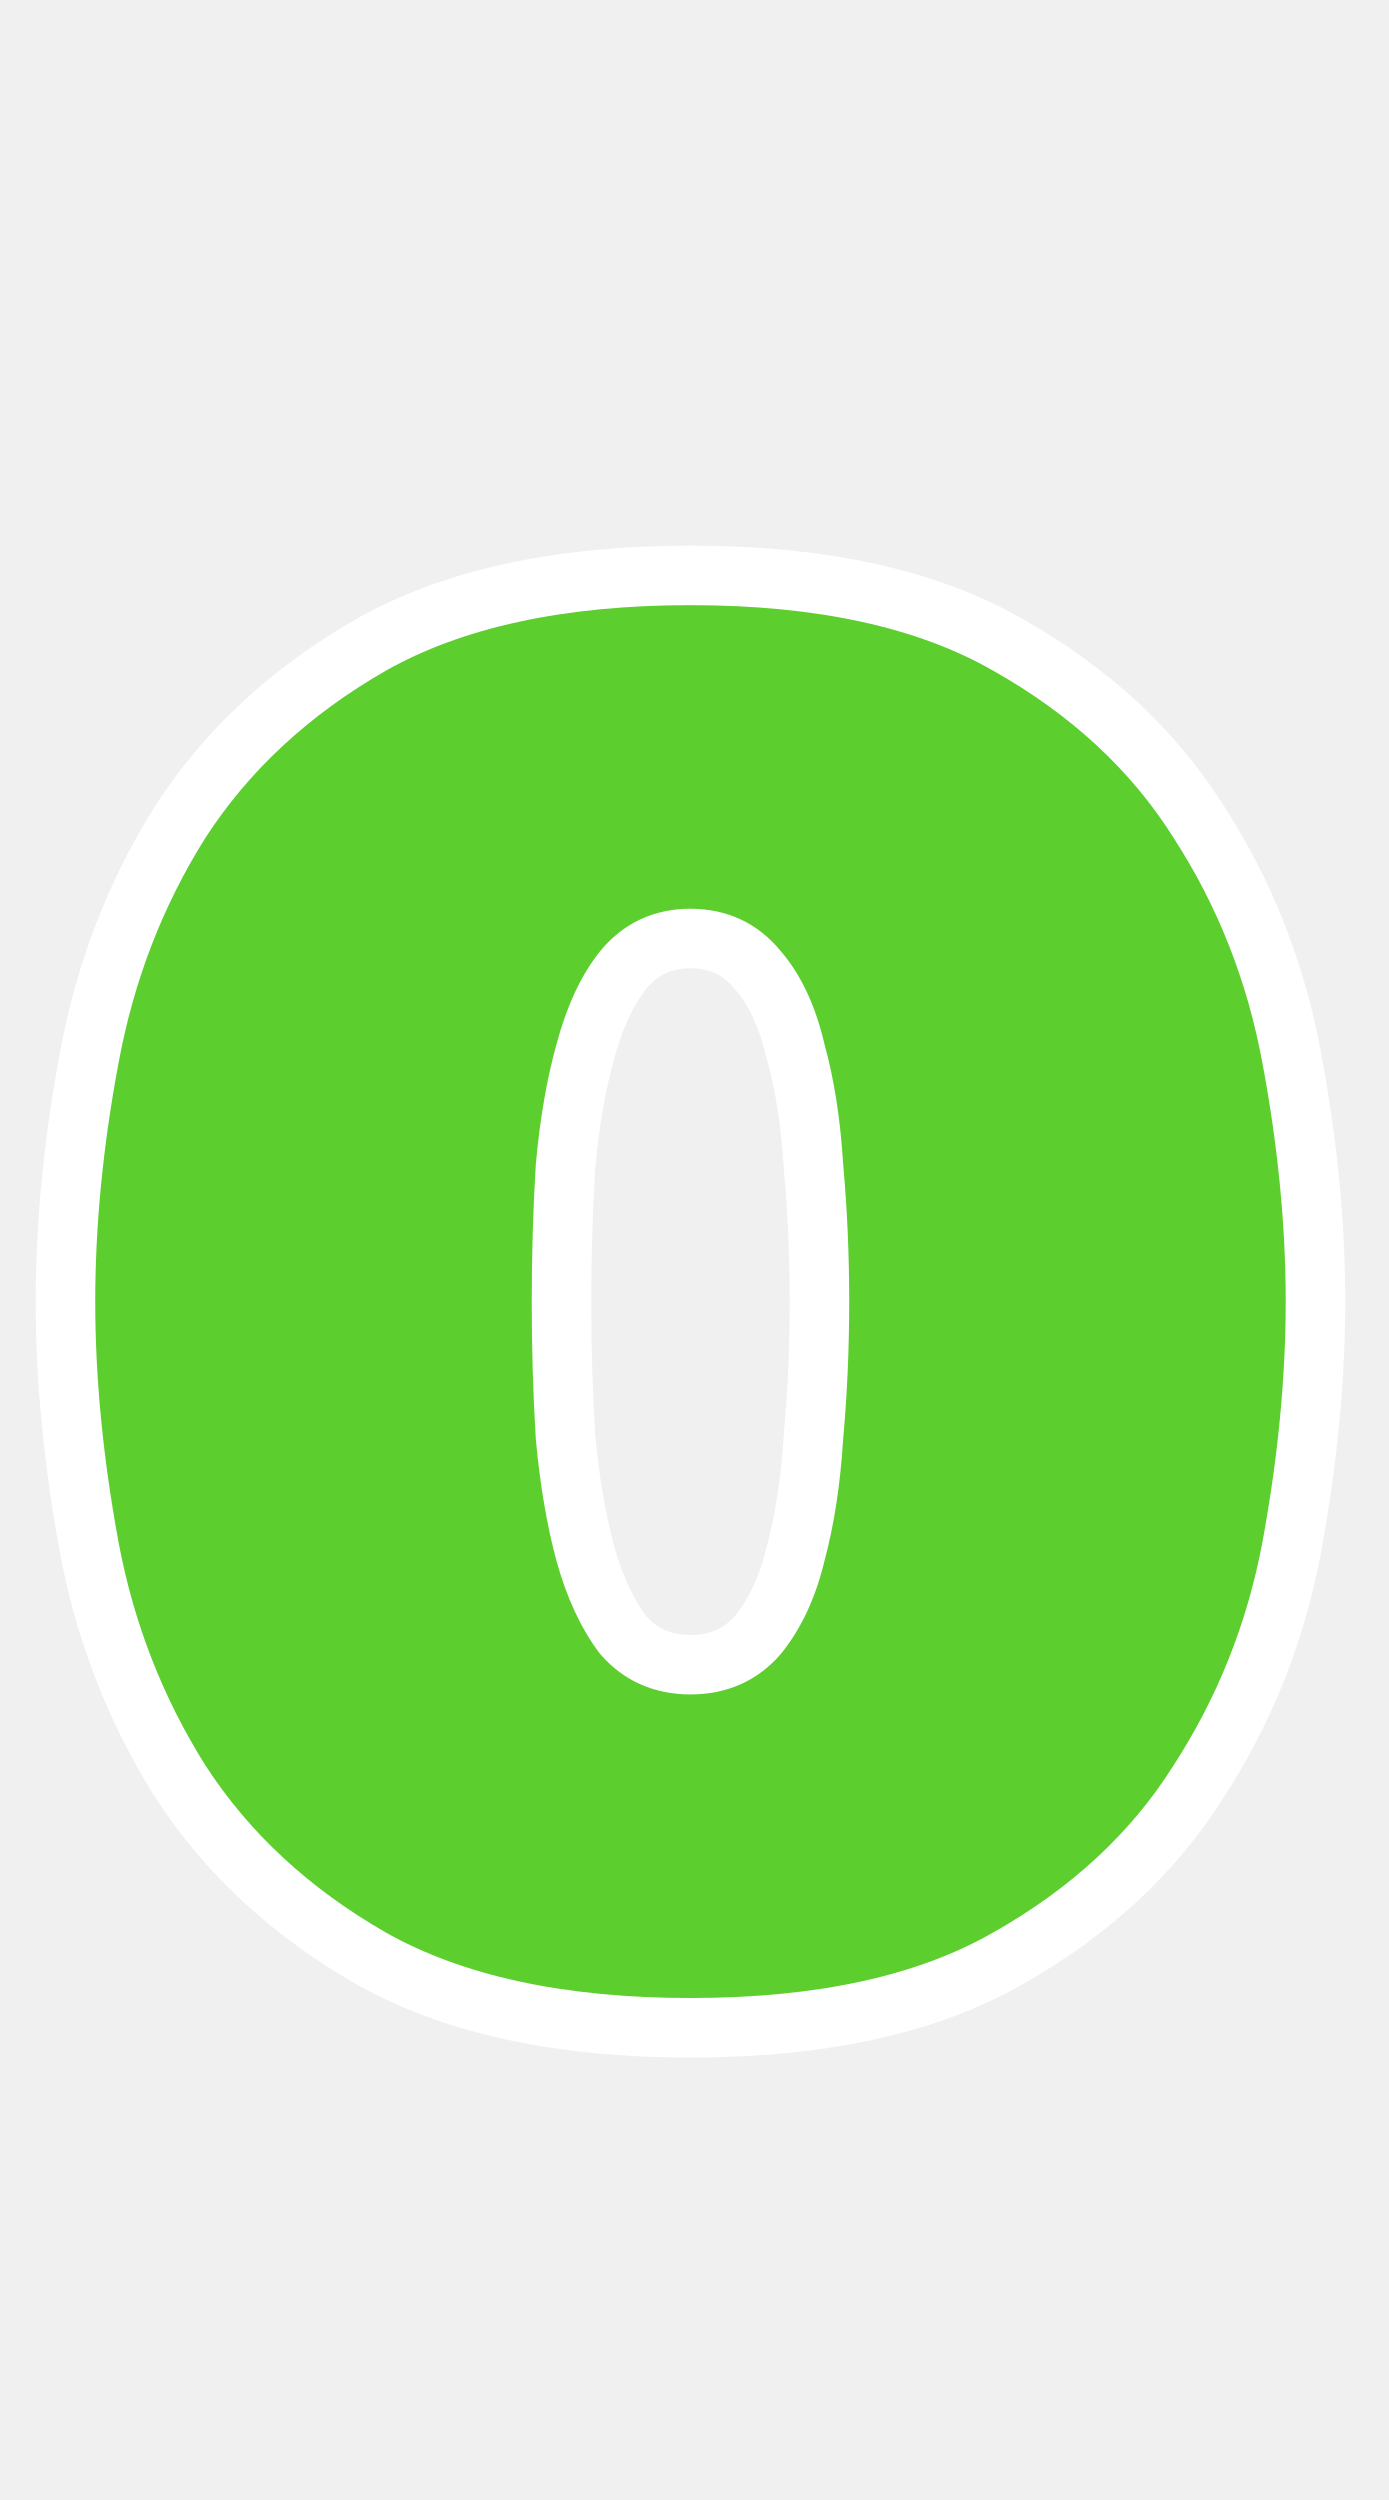
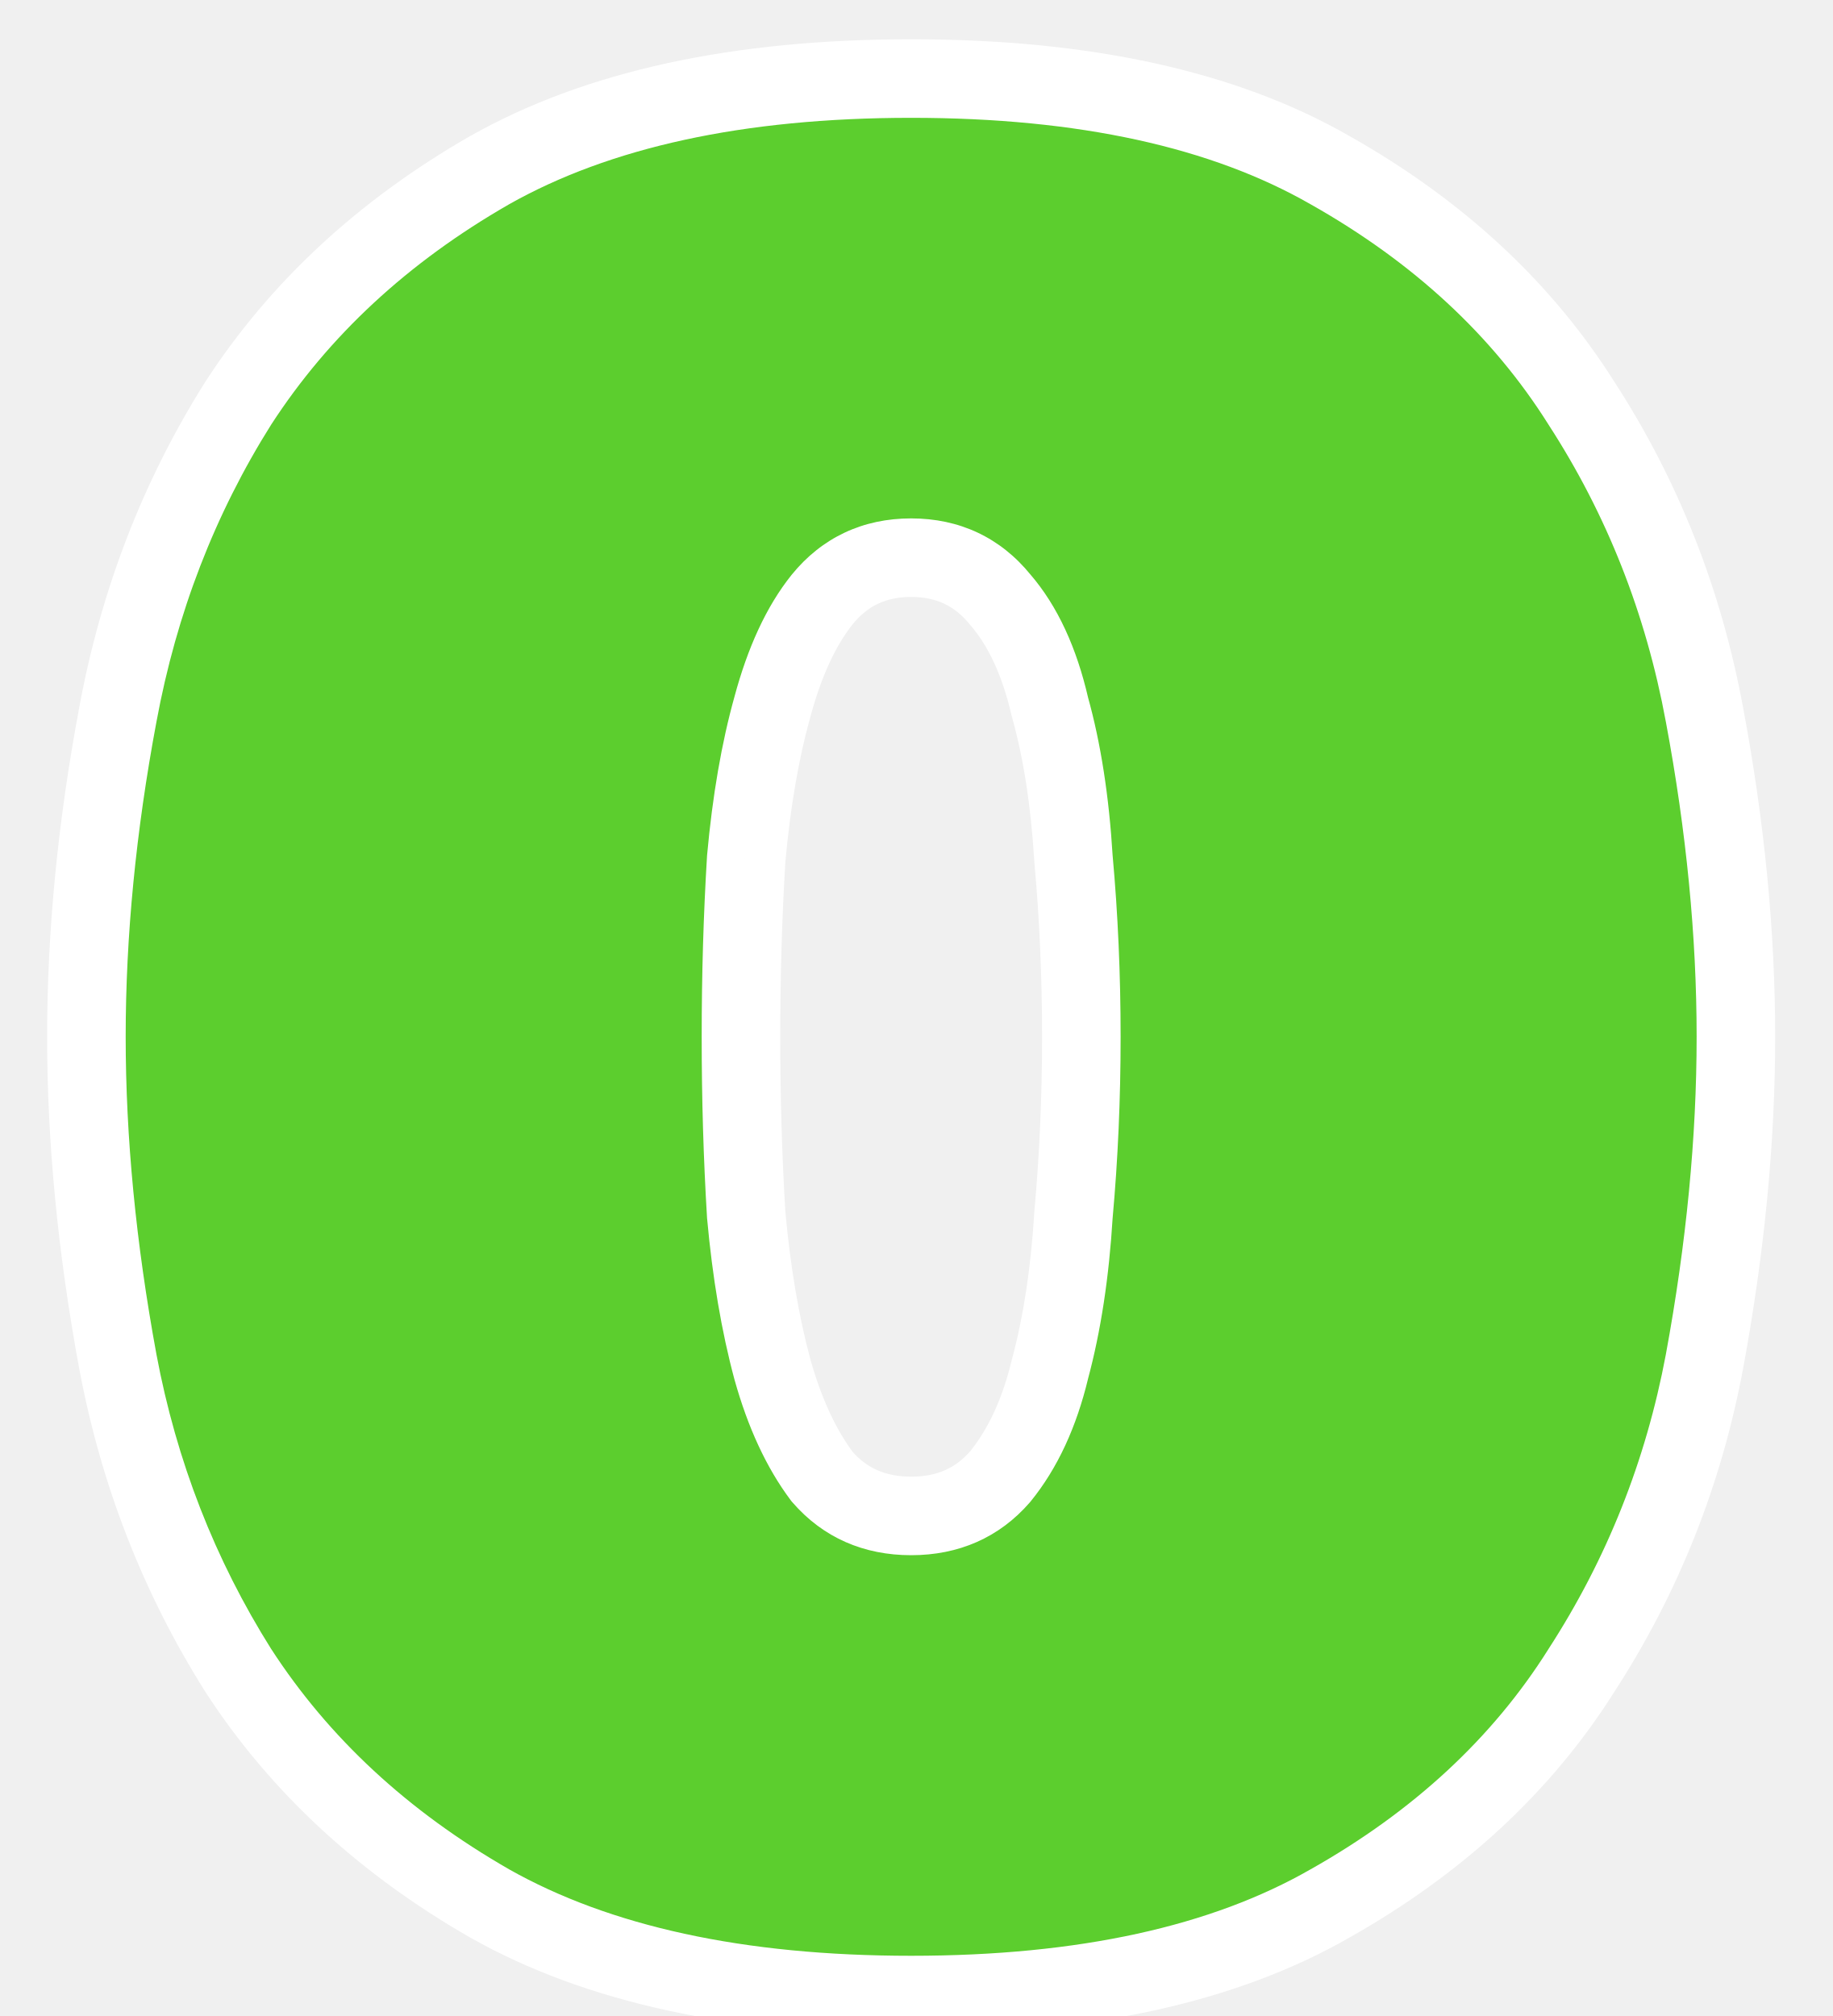
- <svg xmlns="http://www.w3.org/2000/svg" width="70" height="126" viewBox="0 0 70 126" fill="none">
-   <path d="M34.8 102.2C28.2 102.2 22.833 101.033 18.7 98.7C14.633 96.367 11.433 93.4 9.1 89.8C6.833 86.2 5.3 82.267 4.5 78C3.7 73.667 3.3 69.533 3.3 65.6C3.3 61.667 3.7 57.567 4.5 53.3C5.3 48.967 6.833 45 9.1 41.4C11.433 37.8 14.633 34.833 18.7 32.5C22.833 30.167 28.2 29 34.8 29C41.4 29 46.733 30.167 50.8 32.5C54.933 34.833 58.133 37.8 60.4 41.4C62.733 45 64.3 48.967 65.1 53.3C65.9 57.567 66.3 61.667 66.3 65.6C66.3 69.533 65.9 73.667 65.1 78C64.3 82.267 62.733 86.2 60.4 89.8C58.133 93.4 54.933 96.367 50.8 98.7C46.733 101.033 41.4 102.2 34.8 102.2ZM34.8 83.9C36.2 83.9 37.333 83.4 38.2 82.4C39.067 81.333 39.7 79.967 40.1 78.3C40.567 76.567 40.867 74.6 41 72.4C41.2 70.2 41.3 67.933 41.3 65.6C41.3 63.267 41.2 61 41 58.8C40.867 56.6 40.567 54.667 40.1 53C39.7 51.267 39.067 49.9 38.2 48.9C37.333 47.833 36.2 47.3 34.8 47.3C33.4 47.3 32.267 47.833 31.4 48.9C30.6 49.9 29.967 51.267 29.5 53C29.033 54.667 28.7 56.6 28.5 58.8C28.367 61 28.3 63.267 28.3 65.6C28.3 67.933 28.367 70.2 28.5 72.4C28.7 74.6 29.033 76.567 29.5 78.3C29.967 79.967 30.6 81.333 31.4 82.4C32.267 83.4 33.4 83.9 34.8 83.9Z" fill="#5CCE2E" />
-   <path d="M18.7 98.7L17.953 100.001L17.963 100.006L18.7 98.7ZM9.1 89.8L7.831 90.599L7.836 90.608L7.841 90.616L9.1 89.8ZM4.5 78L3.025 78.272L3.026 78.276L4.5 78ZM4.5 53.3L5.974 53.576L5.975 53.572L4.5 53.3ZM9.1 41.4L7.841 40.584L7.836 40.592L7.831 40.601L9.1 41.4ZM18.7 32.5L17.963 31.194L17.953 31.199L18.7 32.5ZM50.8 32.5L50.053 33.801L50.063 33.806L50.8 32.5ZM60.4 41.4L59.131 42.199L59.136 42.208L59.141 42.216L60.4 41.4ZM65.1 53.3L63.625 53.572L63.626 53.576L65.1 53.3ZM65.1 78L66.574 78.276L66.575 78.272L65.1 78ZM60.4 89.8L59.141 88.984L59.136 88.992L59.131 89.001L60.4 89.8ZM50.8 98.7L50.063 97.394L50.053 97.399L50.8 98.7ZM38.2 82.4L39.334 83.382L39.349 83.364L39.364 83.346L38.2 82.4ZM40.1 78.3L38.652 77.91L38.646 77.93L38.641 77.95L40.1 78.3ZM41 72.4L39.506 72.264L39.504 72.287L39.503 72.309L41 72.4ZM41 58.8L39.503 58.891L39.504 58.913L39.506 58.936L41 58.8ZM40.1 53L38.638 53.337L38.646 53.371L38.656 53.404L40.1 53ZM38.2 48.9L37.036 49.846L37.051 49.864L37.066 49.882L38.2 48.9ZM31.4 48.9L30.236 47.954L30.229 47.963L31.4 48.9ZM29.5 53L30.944 53.404L30.947 53.397L30.948 53.39L29.5 53ZM28.5 58.8L27.006 58.664L27.004 58.687L27.003 58.709L28.5 58.8ZM28.5 72.4L27.003 72.491L27.004 72.513L27.006 72.536L28.5 72.4ZM29.5 78.3L28.052 78.69L28.053 78.697L28.056 78.704L29.5 78.3ZM31.4 82.4L30.2 83.3L30.232 83.342L30.267 83.382L31.4 82.4ZM34.8 100.7C28.363 100.7 23.275 99.56 19.437 97.394L17.963 100.006C22.392 102.507 28.038 103.7 34.8 103.7V100.7ZM19.447 97.399C15.567 95.173 12.551 92.366 10.359 88.984L7.841 90.616C10.316 94.434 13.7 97.56 17.953 100.001L19.447 97.399ZM10.369 89.001C8.205 85.564 6.74 81.808 5.974 77.724L3.026 78.276C3.86 82.725 5.461 86.836 7.831 90.599L10.369 89.001ZM5.975 77.728C5.19 73.474 4.8 69.432 4.8 65.6H1.8C1.8 69.635 2.21 73.86 3.025 78.272L5.975 77.728ZM4.8 65.6C4.8 61.768 5.19 57.761 5.974 53.576L3.026 53.024C2.21 57.372 1.8 61.565 1.8 65.6H4.8ZM5.975 53.572C6.742 49.419 8.208 45.632 10.369 42.199L7.831 40.601C5.459 44.367 3.858 48.514 3.025 53.028L5.975 53.572ZM10.359 42.216C12.551 38.834 15.567 36.027 19.447 33.801L17.953 31.199C13.7 33.64 10.316 36.766 7.841 40.584L10.359 42.216ZM19.437 33.806C23.275 31.64 28.363 30.5 34.8 30.5V27.5C28.038 27.5 22.392 28.693 17.963 31.194L19.437 33.806ZM34.8 30.5C41.239 30.5 46.288 31.641 50.053 33.801L51.547 31.199C47.179 28.693 41.561 27.5 34.8 27.5V30.5ZM50.063 33.806C54.005 36.032 57.011 38.833 59.131 42.199L61.669 40.601C59.255 36.767 55.862 33.635 51.537 31.194L50.063 33.806ZM59.141 42.216C61.365 45.646 62.86 49.427 63.625 53.572L66.575 53.028C65.74 48.506 64.102 44.354 61.659 40.584L59.141 42.216ZM63.626 53.576C64.41 57.761 64.8 61.768 64.8 65.6H67.8C67.8 61.565 67.39 57.372 66.574 53.024L63.626 53.576ZM64.8 65.6C64.8 69.432 64.41 73.474 63.625 77.728L66.575 78.272C67.39 73.86 67.8 69.635 67.8 65.6H64.8ZM63.626 77.724C62.861 81.8 61.367 85.55 59.141 88.984L61.659 90.616C64.1 86.85 65.739 82.733 66.574 78.276L63.626 77.724ZM59.131 89.001C57.011 92.367 54.005 95.168 50.063 97.394L51.537 100.006C55.862 97.565 59.255 94.433 61.669 90.599L59.131 89.001ZM50.053 97.399C46.288 99.559 41.239 100.7 34.8 100.7V103.7C41.561 103.7 47.179 102.507 51.547 100.001L50.053 97.399ZM34.8 85.4C36.606 85.4 38.164 84.732 39.334 83.382L37.066 81.418C36.503 82.068 35.794 82.4 34.8 82.4V85.4ZM39.364 83.346C40.403 82.068 41.119 80.482 41.559 78.65L38.641 77.95C38.281 79.451 37.73 80.599 37.036 81.454L39.364 83.346ZM41.548 78.69C42.047 76.84 42.359 74.77 42.497 72.491L39.503 72.309C39.374 74.43 39.087 76.294 38.652 77.91L41.548 78.69ZM42.494 72.536C42.698 70.288 42.8 67.976 42.8 65.6H39.8C39.8 67.891 39.702 70.112 39.506 72.264L42.494 72.536ZM42.8 65.6C42.8 63.224 42.698 60.912 42.494 58.664L39.506 58.936C39.702 61.088 39.8 63.309 39.8 65.6H42.8ZM42.497 58.709C42.359 56.43 42.046 54.388 41.544 52.596L38.656 53.404C39.087 54.945 39.374 56.77 39.503 58.891L42.497 58.709ZM41.562 52.663C41.125 50.769 40.406 49.155 39.334 47.918L37.066 49.882C37.727 50.645 38.275 51.764 38.638 53.337L41.562 52.663ZM39.364 47.954C38.207 46.529 36.642 45.8 34.8 45.8V48.8C35.758 48.8 36.46 49.137 37.036 49.846L39.364 47.954ZM34.8 45.8C32.958 45.8 31.393 46.529 30.236 47.954L32.564 49.846C33.14 49.137 33.842 48.8 34.8 48.8V45.8ZM30.229 47.963C29.259 49.175 28.552 50.752 28.052 52.61L30.948 53.39C31.381 51.782 31.941 50.625 32.571 49.837L30.229 47.963ZM28.056 52.596C27.559 54.37 27.212 56.397 27.006 58.664L29.994 58.936C30.188 56.803 30.508 54.963 30.944 53.404L28.056 52.596ZM27.003 58.709C26.867 60.941 26.8 63.238 26.8 65.6H29.8C29.8 63.295 29.866 61.059 29.997 58.891L27.003 58.709ZM26.8 65.6C26.8 67.962 26.867 70.259 27.003 72.491L29.997 72.309C29.866 70.141 29.8 67.905 29.8 65.6H26.8ZM27.006 72.536C27.212 74.803 27.558 76.857 28.052 78.69L30.948 77.91C30.509 76.276 30.188 74.397 29.994 72.264L27.006 72.536ZM28.056 78.704C28.558 80.499 29.261 82.048 30.2 83.3L32.6 81.5C31.939 80.619 31.375 79.434 30.944 77.896L28.056 78.704ZM30.267 83.382C31.436 84.732 32.994 85.4 34.8 85.4V82.4C33.806 82.4 33.097 82.068 32.533 81.418L30.267 83.382Z" fill="white" />
+ <svg xmlns="http://www.w3.org/2000/svg" width="70" height="77" viewBox="0 0 70 77" fill="none">
+   <path d="M34.8 76.2C28.2 76.2 22.833 75.033 18.7 72.7C14.633 70.367 11.433 67.4 9.1 63.8C6.833 60.2 5.3 56.267 4.5 52C3.7 47.667 3.3 43.533 3.3 39.6C3.3 35.667 3.7 31.567 4.5 27.3C5.3 22.967 6.833 19 9.1 15.4C11.433 11.8 14.633 8.833 18.7 6.5C22.833 4.167 28.2 3 34.8 3C41.4 3 46.733 4.167 50.8 6.5C54.933 8.833 58.133 11.8 60.4 15.4C62.733 19 64.3 22.967 65.1 27.3C65.9 31.567 66.3 35.667 66.3 39.6C66.3 43.533 65.9 47.667 65.1 52C64.3 56.267 62.733 60.2 60.4 63.8C58.133 67.4 54.933 70.367 50.8 72.7C46.733 75.033 41.4 76.2 34.8 76.2ZM34.8 57.9C36.2 57.9 37.333 57.4 38.2 56.4C39.067 55.333 39.7 53.967 40.1 52.3C40.567 50.567 40.867 48.6 41 46.4C41.2 44.2 41.3 41.933 41.3 39.6C41.3 37.267 41.2 35 41 32.8C40.867 30.6 40.567 28.667 40.1 27C39.7 25.267 39.067 23.9 38.2 22.9C37.333 21.833 36.2 21.3 34.8 21.3C33.4 21.3 32.267 21.833 31.4 22.9C30.6 23.9 29.967 25.267 29.5 27C29.033 28.667 28.7 30.6 28.5 32.8C28.367 35 28.3 37.267 28.3 39.6C28.3 41.933 28.367 44.2 28.5 46.4C28.7 48.6 29.033 50.567 29.5 52.3C29.967 53.967 30.6 55.333 31.4 56.4C32.267 57.4 33.4 57.9 34.8 57.9Z" fill="#5CCE2E" />
+   <path d="M18.7 72.7L17.953 74.001L17.963 74.006L18.7 72.7ZM9.1 63.8L7.831 64.599L7.836 64.608L7.841 64.616L9.1 63.8ZM4.5 52L3.025 52.272L3.026 52.276L4.5 52ZM4.5 27.3L5.974 27.576L5.975 27.572L4.5 27.3ZM9.1 15.4L7.841 14.584L7.836 14.592L7.831 14.601L9.1 15.4ZM18.7 6.5L17.963 5.194L17.953 5.199L18.7 6.5ZM50.8 6.5L50.053 7.801L50.063 7.806L50.8 6.5ZM60.4 15.4L59.131 16.199L59.136 16.208L59.141 16.216L60.4 15.4ZM65.1 27.3L63.625 27.572L63.626 27.576L65.1 27.3ZM65.1 52L66.574 52.276L66.575 52.272L65.1 52ZM60.4 63.8L59.141 62.984L59.136 62.992L59.131 63.001L60.4 63.8ZM50.8 72.7L50.063 71.394L50.053 71.399L50.8 72.7ZM38.2 56.4L39.334 57.382L39.349 57.364L39.364 57.346L38.2 56.4ZM40.1 52.3L38.652 51.91L38.646 51.93L38.641 51.95L40.1 52.3ZM41 46.4L39.506 46.264L39.504 46.287L39.503 46.309L41 46.4ZM41 32.8L39.503 32.891L39.504 32.913L39.506 32.936L41 32.8ZM40.1 27L38.638 27.337L38.646 27.371L38.656 27.404L40.1 27ZM38.2 22.9L37.036 23.846L37.051 23.864L37.066 23.882L38.2 22.9ZM31.4 22.9L30.236 21.954L30.229 21.963L31.4 22.9ZM29.5 27L30.944 27.404L30.947 27.397L30.948 27.39L29.5 27ZM28.5 32.8L27.006 32.664L27.004 32.687L27.003 32.709L28.5 32.8ZM28.5 46.4L27.003 46.491L27.004 46.513L27.006 46.536L28.5 46.4ZM29.5 52.3L28.052 52.69L28.053 52.697L28.056 52.704L29.5 52.3ZM31.4 56.4L30.2 57.3L30.232 57.342L30.267 57.382L31.4 56.4ZM34.8 74.7C28.363 74.7 23.275 73.56 19.437 71.394L17.963 74.006C22.392 76.507 28.038 77.7 34.8 77.7V74.7ZM19.447 71.399C15.567 69.173 12.551 66.366 10.359 62.984L7.841 64.616C10.316 68.434 13.7 71.56 17.953 74.001L19.447 71.399ZM10.369 63.001C8.205 59.564 6.74 55.809 5.974 51.724L3.026 52.276C3.86 56.725 5.461 60.836 7.831 64.599L10.369 63.001ZM5.975 51.728C5.19 47.474 4.8 43.432 4.8 39.6H1.8C1.8 43.635 2.21 47.86 3.025 52.272L5.975 51.728ZM4.8 39.6C4.8 35.768 5.19 31.761 5.974 27.576L3.026 27.024C2.21 31.372 1.8 35.565 1.8 39.6H4.8ZM5.975 27.572C6.742 23.419 8.208 19.632 10.369 16.199L7.831 14.601C5.459 18.367 3.858 22.514 3.025 27.028L5.975 27.572ZM10.359 16.216C12.551 12.834 15.567 10.027 19.447 7.801L17.953 5.199C13.7 7.64 10.316 10.766 7.841 14.584L10.359 16.216ZM19.437 7.806C23.275 5.64 28.363 4.5 34.8 4.5V1.5C28.038 1.5 22.392 2.693 17.963 5.194L19.437 7.806ZM34.8 4.5C41.239 4.5 46.288 5.641 50.053 7.801L51.547 5.199C47.179 2.693 41.561 1.5 34.8 1.5V4.5ZM50.063 7.806C54.005 10.032 57.011 12.833 59.131 16.199L61.669 14.601C59.255 10.767 55.862 7.635 51.537 5.194L50.063 7.806ZM59.141 16.216C61.365 19.646 62.86 23.427 63.625 27.572L66.575 27.028C65.74 22.506 64.102 18.354 61.659 14.584L59.141 16.216ZM63.626 27.576C64.41 31.761 64.8 35.768 64.8 39.6H67.8C67.8 35.565 67.39 31.372 66.574 27.024L63.626 27.576ZM64.8 39.6C64.8 43.432 64.41 47.474 63.625 51.728L66.575 52.272C67.39 47.86 67.8 43.635 67.8 39.6H64.8ZM63.626 51.724C62.861 55.8 61.367 59.55 59.141 62.984L61.659 64.616C64.1 60.85 65.739 56.733 66.574 52.276L63.626 51.724ZM59.131 63.001C57.011 66.367 54.005 69.168 50.063 71.394L51.537 74.006C55.862 71.565 59.255 68.433 61.669 64.599L59.131 63.001ZM50.053 71.399C46.288 73.559 41.239 74.7 34.8 74.7V77.7C41.561 77.7 47.179 76.507 51.547 74.001L50.053 71.399ZM34.8 59.4C36.606 59.4 38.164 58.732 39.334 57.382L37.066 55.418C36.503 56.068 35.794 56.4 34.8 56.4V59.4ZM39.364 57.346C40.403 56.068 41.119 54.482 41.559 52.65L38.641 51.95C38.281 53.451 37.73 54.599 37.036 55.454L39.364 57.346ZM41.548 52.69C42.047 50.84 42.359 48.77 42.497 46.491L39.503 46.309C39.374 48.43 39.087 50.294 38.652 51.91L41.548 52.69ZM42.494 46.536C42.698 44.288 42.8 41.976 42.8 39.6H39.8C39.8 41.891 39.702 44.112 39.506 46.264L42.494 46.536ZM42.8 39.6C42.8 37.224 42.698 34.912 42.494 32.664L39.506 32.936C39.702 35.088 39.8 37.309 39.8 39.6H42.8ZM42.497 32.709C42.359 30.43 42.046 28.388 41.544 26.596L38.656 27.404C39.087 28.945 39.374 30.77 39.503 32.891L42.497 32.709ZM41.562 26.663C41.125 24.769 40.406 23.155 39.334 21.918L37.066 23.882C37.727 24.645 38.275 25.764 38.638 27.337L41.562 26.663ZM39.364 21.954C38.207 20.529 36.642 19.8 34.8 19.8V22.8C35.758 22.8 36.46 23.137 37.036 23.846L39.364 21.954ZM34.8 19.8C32.958 19.8 31.393 20.529 30.236 21.954L32.564 23.846C33.14 23.137 33.842 22.8 34.8 22.8V19.8ZM30.229 21.963C29.259 23.175 28.552 24.752 28.052 26.61L30.948 27.39C31.381 25.782 31.941 24.625 32.571 23.837L30.229 21.963ZM28.056 26.596C27.559 28.37 27.212 30.397 27.006 32.664L29.994 32.936C30.188 30.803 30.508 28.963 30.944 27.404L28.056 26.596ZM27.003 32.709C26.867 34.941 26.8 37.238 26.8 39.6H29.8C29.8 37.295 29.866 35.059 29.997 32.891L27.003 32.709ZM26.8 39.6C26.8 41.962 26.867 44.259 27.003 46.491L29.997 46.309C29.866 44.141 29.8 41.905 29.8 39.6H26.8ZM27.006 46.536C27.212 48.803 27.558 50.857 28.052 52.69L30.948 51.91C30.509 50.276 30.188 48.397 29.994 46.264L27.006 46.536ZM28.056 52.704C28.558 54.499 29.261 56.048 30.2 57.3L32.6 55.5C31.939 54.619 31.375 53.434 30.944 51.896L28.056 52.704ZM30.267 57.382C31.436 58.732 32.994 59.4 34.8 59.4V56.4C33.806 56.4 33.097 56.068 32.533 55.418L30.267 57.382Z" fill="white" />
</svg>
